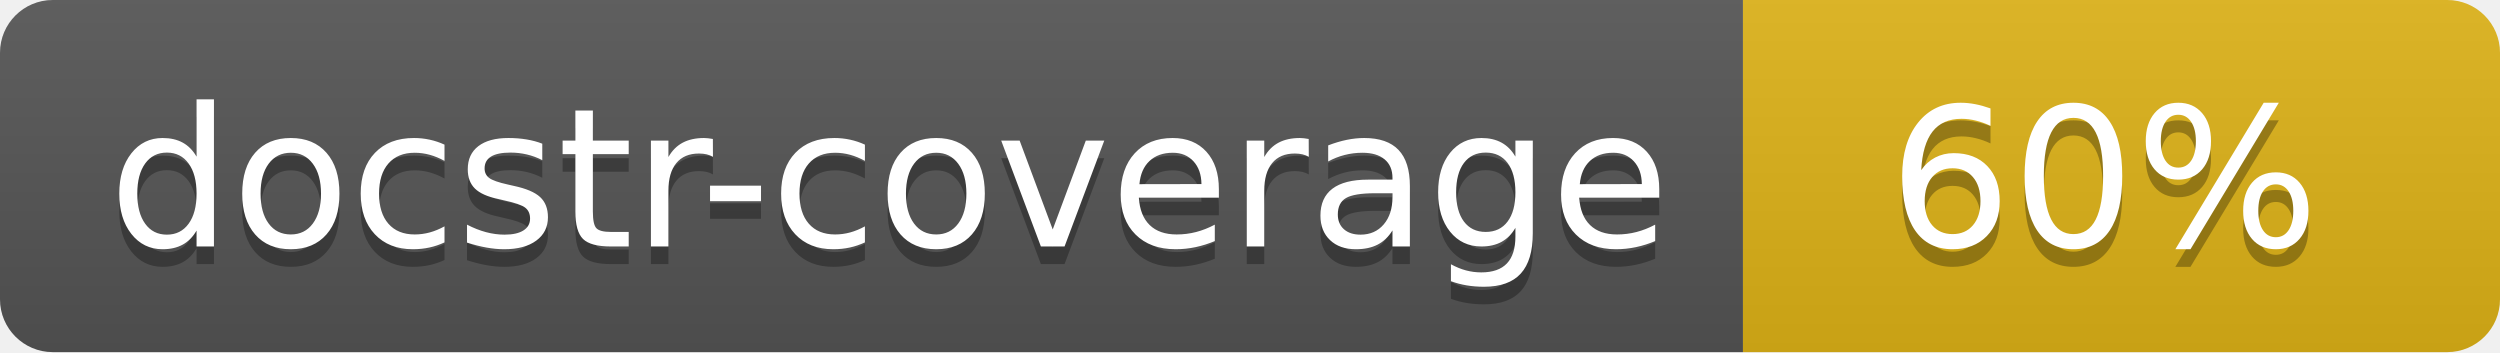
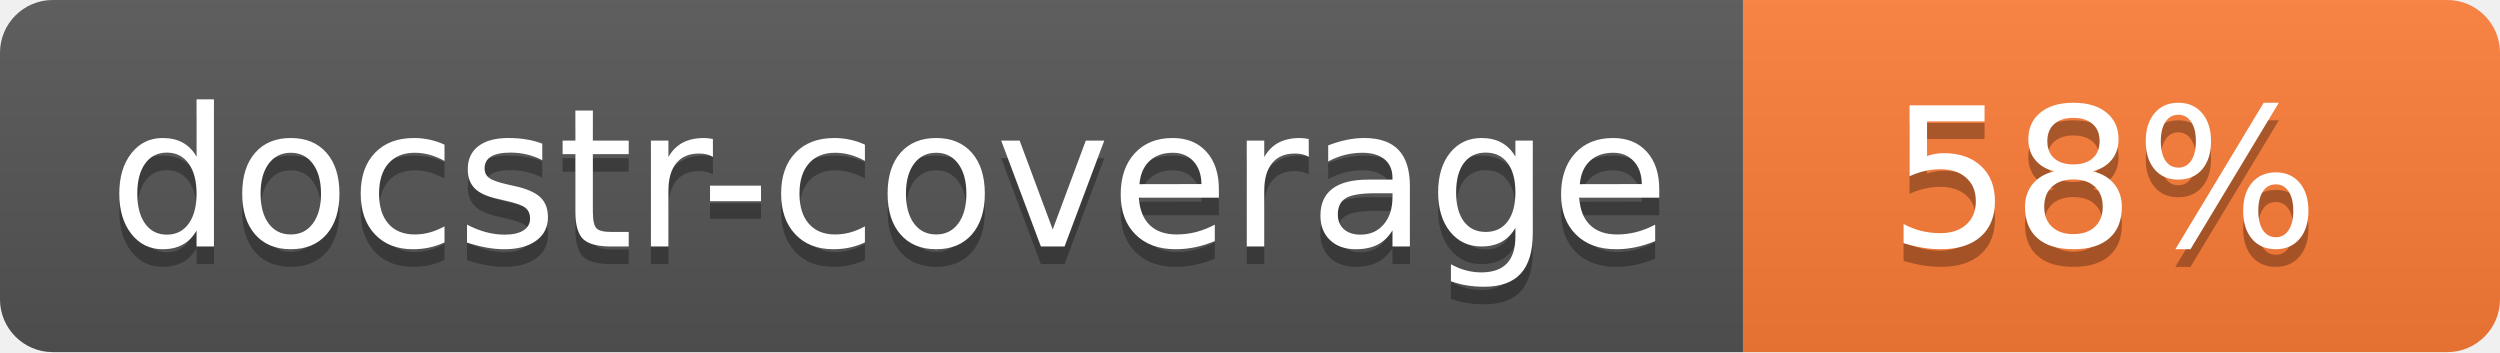
<svg xmlns="http://www.w3.org/2000/svg" width="142" height="20">
  <linearGradient id="s" x2="0" y2="100%">
    <stop offset="0" stop-color="#bbb" stop-opacity=".1" />
    <stop offset="1" stop-opacity=".1" />
  </linearGradient>
  <clipPath id="r">
    <rect width="142" height="20" rx="3" fill="#fff" />
  </clipPath>
  <g clip-path="url(#r)">
    <rect width="99" height="20" fill="#555" />
-     <rect x="99" width="43" height="20" fill="#dfb317" />
+     <rect x="99" width="43" height="20" fill="#fe7d37" />
    <rect width="142" height="20" fill="url(#s)" />
  </g>
  <g fill="#fff" text-anchor="middle" font-family="Verdana,Geneva,DejaVu Sans,sans-serif" font-size="110">
    <text x="505" y="150" fill="#010101" fill-opacity=".3" transform="scale(.1)" textLength="890">docstr-coverage</text>
    <text x="505" y="140" transform="scale(.1)" textLength="890">docstr-coverage</text>
-     <text x="1195" y="150" fill="#010101" fill-opacity=".3" transform="scale(.1)">60%</text>
-     <text x="1195" y="140" transform="scale(.1)">60%</text>
+     <text x="1195" y="150" fill="#010101" fill-opacity=".3" transform="scale(.1)">58%</text>
+     <text x="1195" y="140" transform="scale(.1)">58%</text>
  </g>
</svg>
